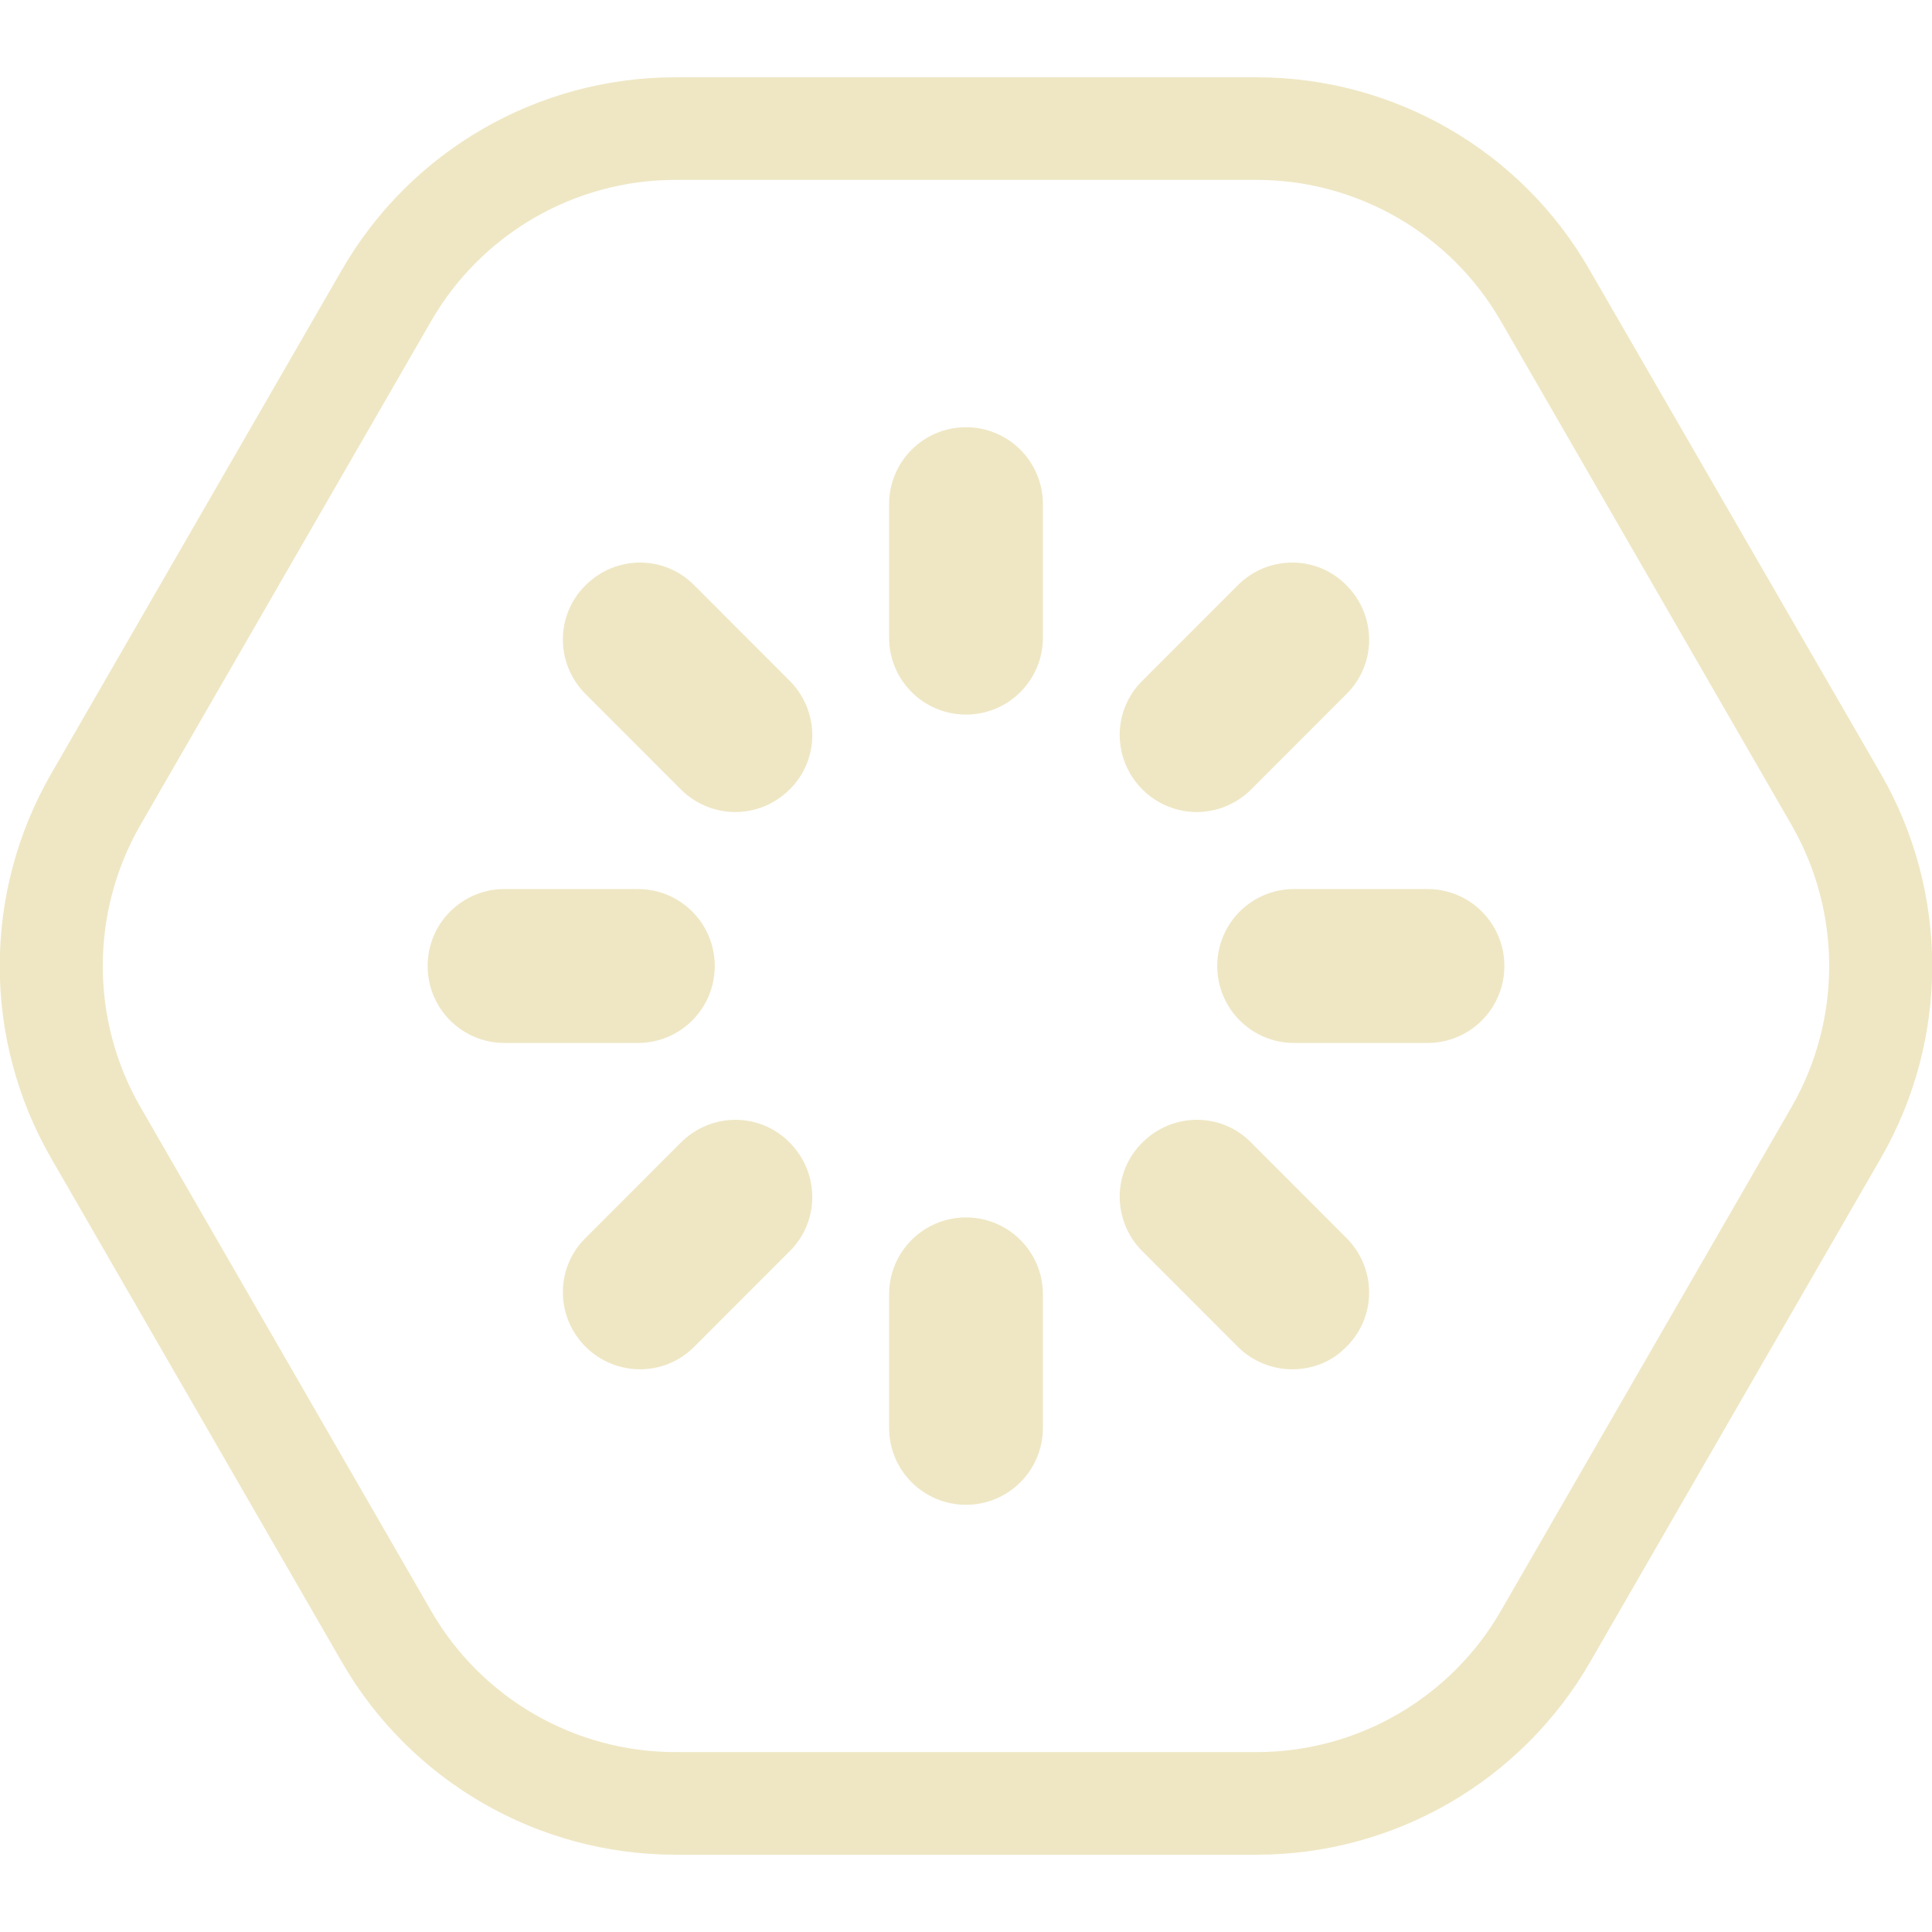
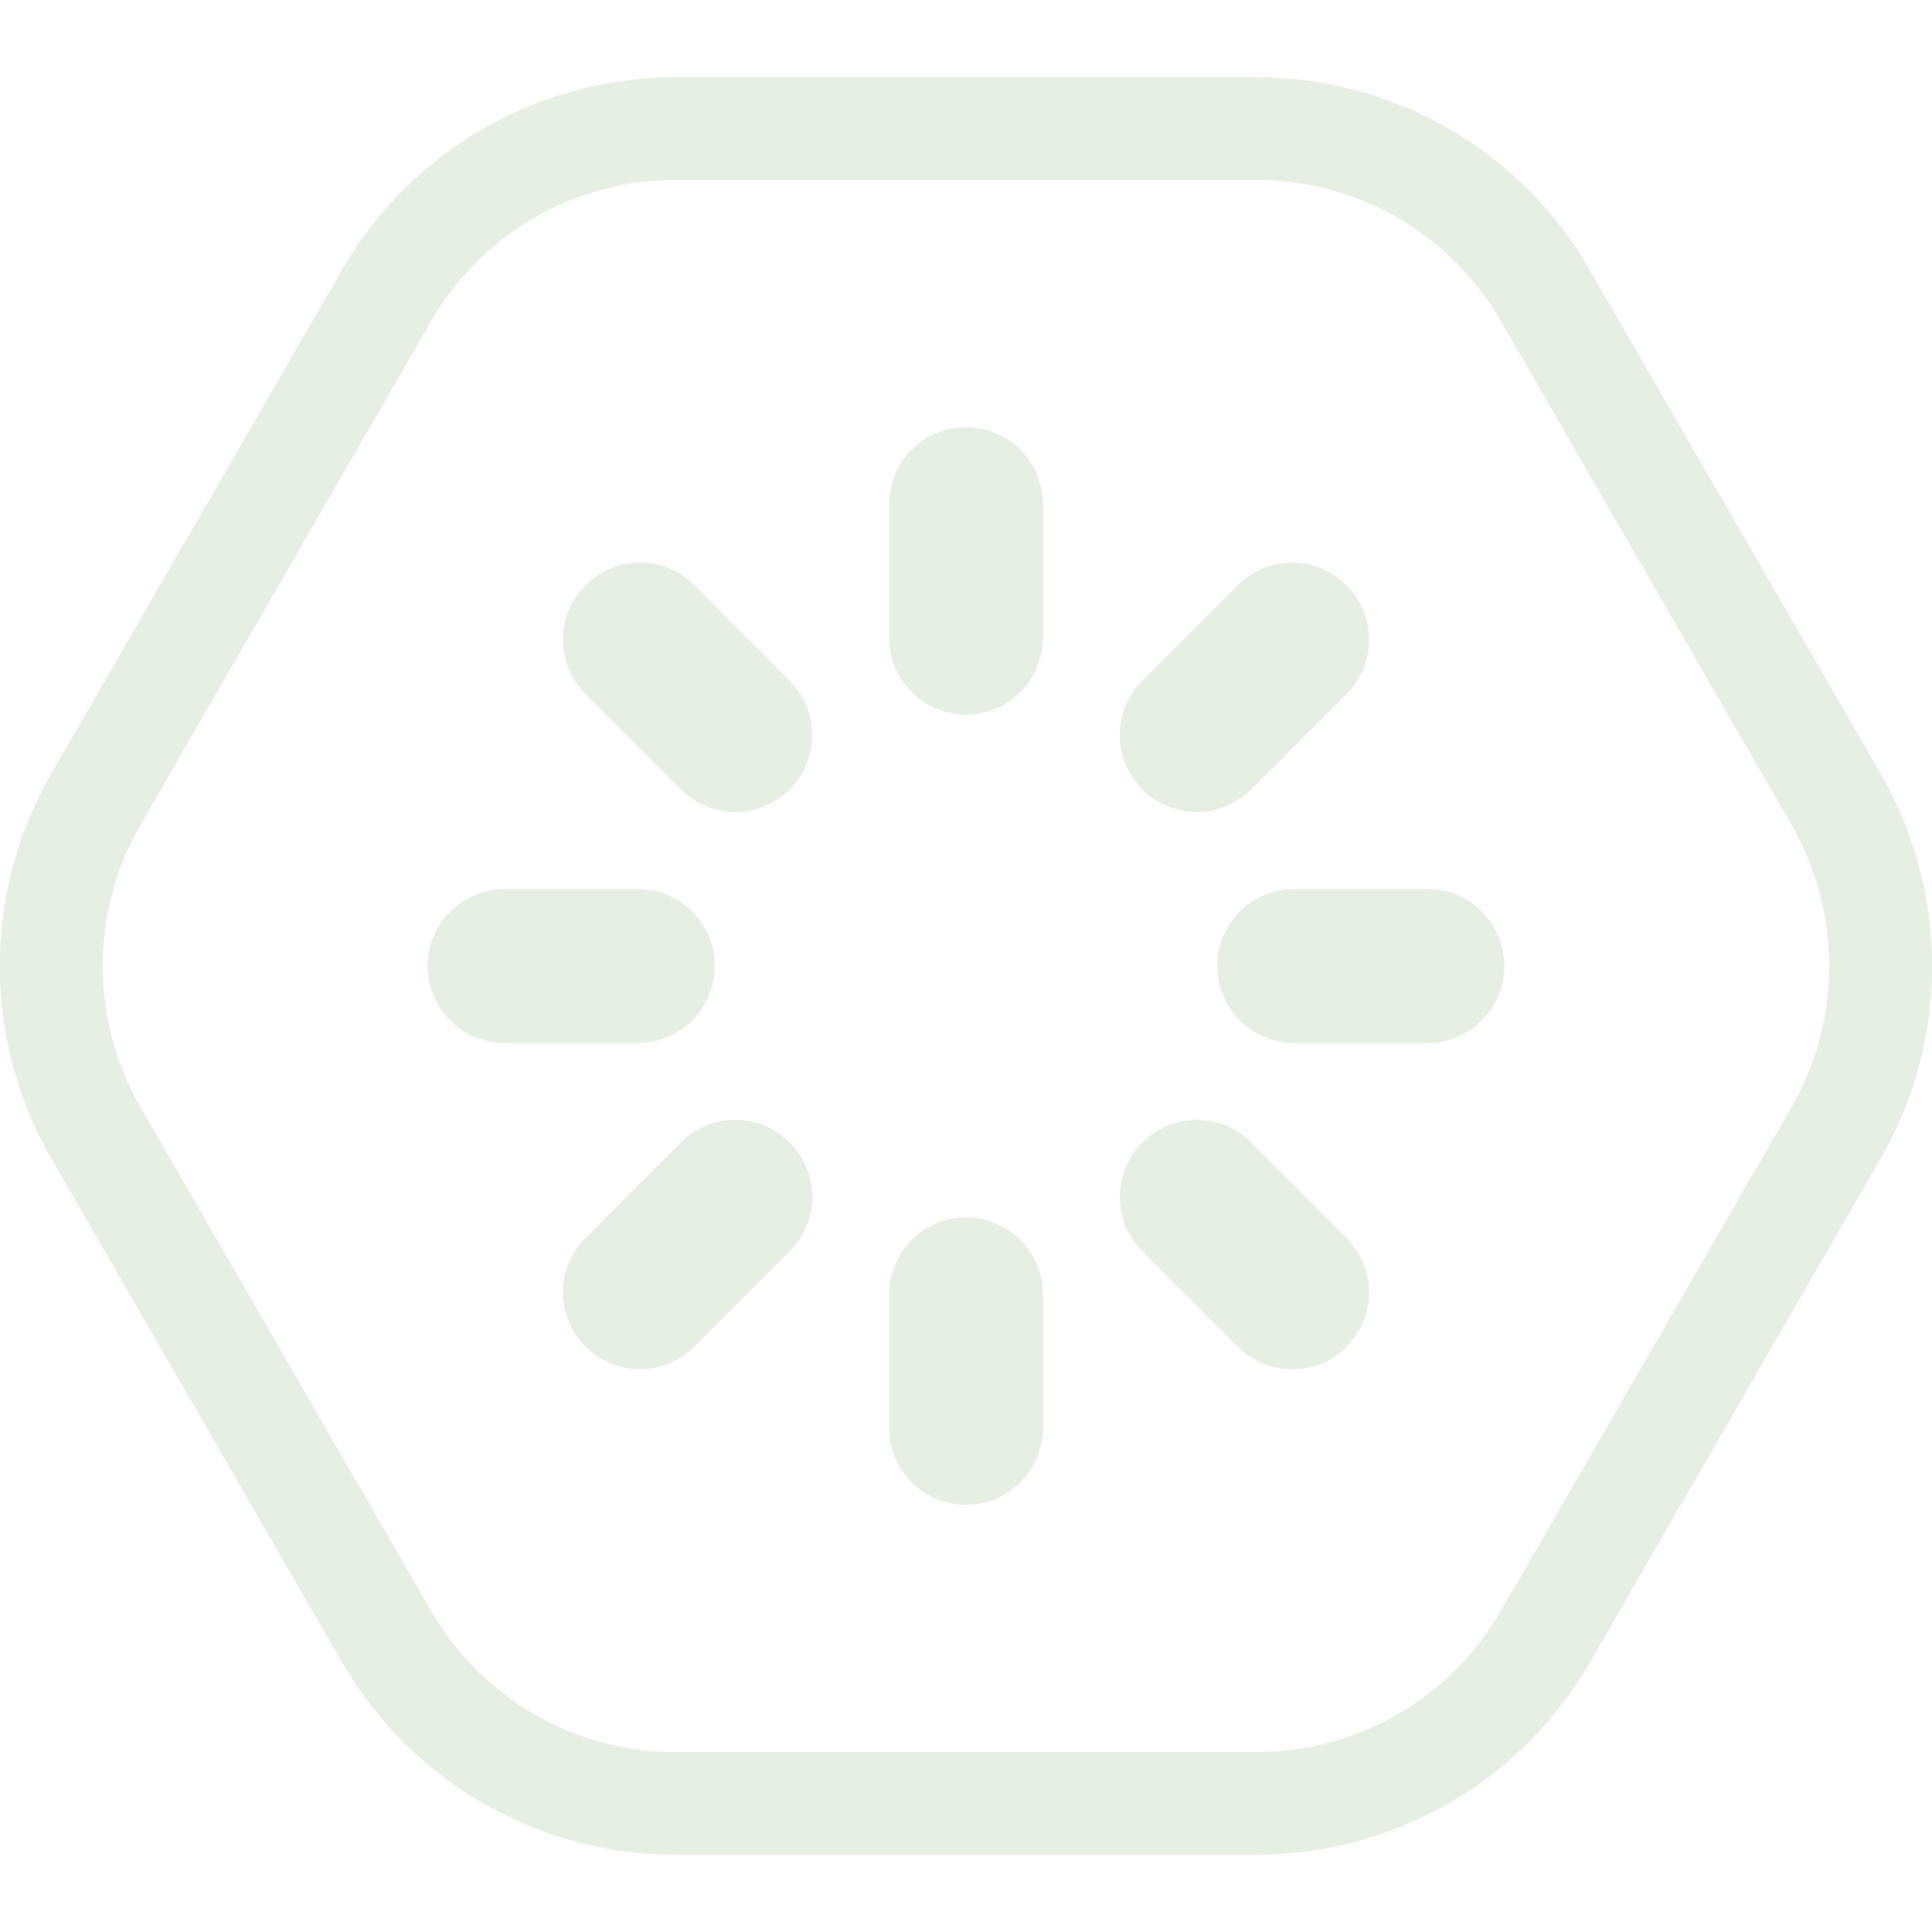
<svg xmlns="http://www.w3.org/2000/svg" width="100" height="100" viewBox="0 0 100 100" fill="none">
  <g clip-path="url(#clip0)">
-     <path d="M65.047 9.312C70.249 9.312 75.079 12.101 77.68 16.616L92.727 42.696C95.328 47.211 95.328 52.789 92.727 57.304L77.68 83.385C75.079 87.9 70.249 90.688 65.047 90.688H34.951C29.75 90.688 24.919 87.9 22.319 83.385L7.271 57.304C4.67 52.789 4.67 47.211 7.271 42.696L22.319 16.616C24.919 12.101 29.75 9.312 34.951 9.312H65.047ZM65.047 4H34.951C27.839 4 21.257 7.798 17.701 13.96L2.653 40.04C-0.903 46.202 -0.903 53.798 2.653 59.96L17.701 86.04C21.257 92.202 27.839 96 34.951 96H65.047C72.159 96 78.741 92.202 82.297 86.04L97.345 59.96C100.901 53.798 100.901 46.202 97.345 40.04L82.271 13.96C78.741 7.798 72.159 4 65.047 4Z" fill="#efe7c4" />
-     <path d="M73.885 53.984H66.985C64.782 53.984 63.004 52.204 63.004 50C63.004 47.796 64.782 46.016 66.985 46.016H73.885C76.088 46.016 77.866 47.796 77.866 50C77.866 52.204 76.088 53.984 73.885 53.984Z" fill="#efe7c4" />
-     <path d="M50 77.887C47.797 77.887 46.019 76.107 46.019 73.903V66.998C46.019 64.793 47.797 63.014 50 63.014C52.203 63.014 53.981 64.793 53.981 66.998V73.903C53.981 76.107 52.203 77.887 50 77.887Z" fill="#efe7c4" />
-     <path d="M66.879 70.875C65.871 70.875 64.835 70.477 64.066 69.707L59.13 64.767C57.564 63.2 57.564 60.677 59.13 59.136C60.695 57.569 63.217 57.569 64.756 59.136L69.692 64.076C71.258 65.643 71.258 68.166 69.692 69.707C68.922 70.504 67.914 70.875 66.879 70.875Z" fill="#efe7c4" />
-     <path d="M33.121 70.875C32.112 70.875 31.078 70.477 30.308 69.707C28.742 68.14 28.742 65.617 30.308 64.076L35.244 59.136C36.81 57.569 39.331 57.569 40.87 59.136C42.436 60.703 42.436 63.226 40.87 64.767L35.934 69.707C35.138 70.504 34.13 70.875 33.121 70.875Z" fill="#efe7c4" />
-     <path d="M61.943 42.032C60.934 42.032 59.899 41.634 59.13 40.864C57.564 39.297 57.564 36.774 59.13 35.233L64.066 30.293C65.632 28.726 68.153 28.726 69.692 30.293C71.258 31.86 71.258 34.383 69.692 35.924L64.756 40.864C63.986 41.634 62.951 42.032 61.943 42.032Z" fill="#efe7c4" />
-     <path d="M50 36.986C47.797 36.986 46.019 35.207 46.019 33.002V26.097C46.019 23.893 47.797 22.113 50 22.113C52.203 22.113 53.981 23.893 53.981 26.097V33.002C53.981 35.207 52.203 36.986 50 36.986Z" fill="#efe7c4" />
-     <path d="M33.015 53.984H26.115C23.912 53.984 22.134 52.204 22.134 50C22.134 47.796 23.912 46.016 26.115 46.016H33.015C35.218 46.016 36.996 47.796 36.996 50C36.996 52.204 35.218 53.984 33.015 53.984Z" fill="#efe7c4" />
-     <path d="M38.057 42.032C37.049 42.032 36.014 41.634 35.244 40.864L30.308 35.924C28.742 34.357 28.742 31.834 30.308 30.293C31.874 28.726 34.395 28.726 35.934 30.293L40.87 35.233C42.436 36.8 42.436 39.323 40.87 40.864C40.101 41.634 39.066 42.032 38.057 42.032Z" fill="#efe7c4" />
+     <path d="M65.047 9.312C70.249 9.312 75.079 12.101 77.68 16.616L92.727 42.696C95.328 47.211 95.328 52.789 92.727 57.304L77.68 83.385C75.079 87.9 70.249 90.688 65.047 90.688H34.951C29.75 90.688 24.919 87.9 22.319 83.385L7.271 57.304C4.67 52.789 4.67 47.211 7.271 42.696L22.319 16.616C24.919 12.101 29.75 9.312 34.951 9.312H65.047ZM65.047 4H34.951C27.839 4 21.257 7.798 17.701 13.96L2.653 40.04C-0.903 46.202 -0.903 53.798 2.653 59.96L17.701 86.04C21.257 92.202 27.839 96 34.951 96H65.047C72.159 96 78.741 92.202 82.297 86.04L97.345 59.96C100.901 53.798 100.901 46.202 97.345 40.04L82.271 13.96C78.741 7.798 72.159 4 65.047 4Z" fill="#e5f0e2" />
+     <path d="M73.885 53.984H66.985C64.782 53.984 63.004 52.204 63.004 50C63.004 47.796 64.782 46.016 66.985 46.016H73.885C76.088 46.016 77.866 47.796 77.866 50C77.866 52.204 76.088 53.984 73.885 53.984Z" fill="#e5f0e2" />
+     <path d="M50 77.887C47.797 77.887 46.019 76.107 46.019 73.903V66.998C46.019 64.793 47.797 63.014 50 63.014C52.203 63.014 53.981 64.793 53.981 66.998V73.903C53.981 76.107 52.203 77.887 50 77.887Z" fill="#e5f0e2" />
+     <path d="M66.879 70.875C65.871 70.875 64.835 70.477 64.066 69.707L59.13 64.767C57.564 63.2 57.564 60.677 59.13 59.136C60.695 57.569 63.217 57.569 64.756 59.136L69.692 64.076C71.258 65.643 71.258 68.166 69.692 69.707C68.922 70.504 67.914 70.875 66.879 70.875Z" fill="#e5f0e2" />
+     <path d="M33.121 70.875C32.112 70.875 31.078 70.477 30.308 69.707C28.742 68.14 28.742 65.617 30.308 64.076L35.244 59.136C36.81 57.569 39.331 57.569 40.87 59.136C42.436 60.703 42.436 63.226 40.87 64.767L35.934 69.707C35.138 70.504 34.13 70.875 33.121 70.875Z" fill="#e5f0e2" />
+     <path d="M61.943 42.032C60.934 42.032 59.899 41.634 59.13 40.864C57.564 39.297 57.564 36.774 59.13 35.233L64.066 30.293C65.632 28.726 68.153 28.726 69.692 30.293C71.258 31.86 71.258 34.383 69.692 35.924L64.756 40.864C63.986 41.634 62.951 42.032 61.943 42.032Z" fill="#e5f0e2" />
+     <path d="M50 36.986C47.797 36.986 46.019 35.207 46.019 33.002V26.097C46.019 23.893 47.797 22.113 50 22.113C52.203 22.113 53.981 23.893 53.981 26.097V33.002C53.981 35.207 52.203 36.986 50 36.986Z" fill="#e5f0e2" />
+     <path d="M33.015 53.984H26.115C23.912 53.984 22.134 52.204 22.134 50C22.134 47.796 23.912 46.016 26.115 46.016H33.015C35.218 46.016 36.996 47.796 36.996 50C36.996 52.204 35.218 53.984 33.015 53.984Z" fill="#e5f0e2" />
+     <path d="M38.057 42.032C37.049 42.032 36.014 41.634 35.244 40.864L30.308 35.924C28.742 34.357 28.742 31.834 30.308 30.293C31.874 28.726 34.395 28.726 35.934 30.293L40.87 35.233C42.436 36.8 42.436 39.323 40.87 40.864C40.101 41.634 39.066 42.032 38.057 42.032Z" fill="#e5f0e2" />
  </g>
  <defs>
    <clipPath id="clip0">
-       <rect width="100" height="92" fill="#efe7c4" transform="translate(0 4)" />
+       <rect width="100" height="92" fill="#e5f0e2" transform="translate(0 4)" />
    </clipPath>
  </defs>
</svg>
